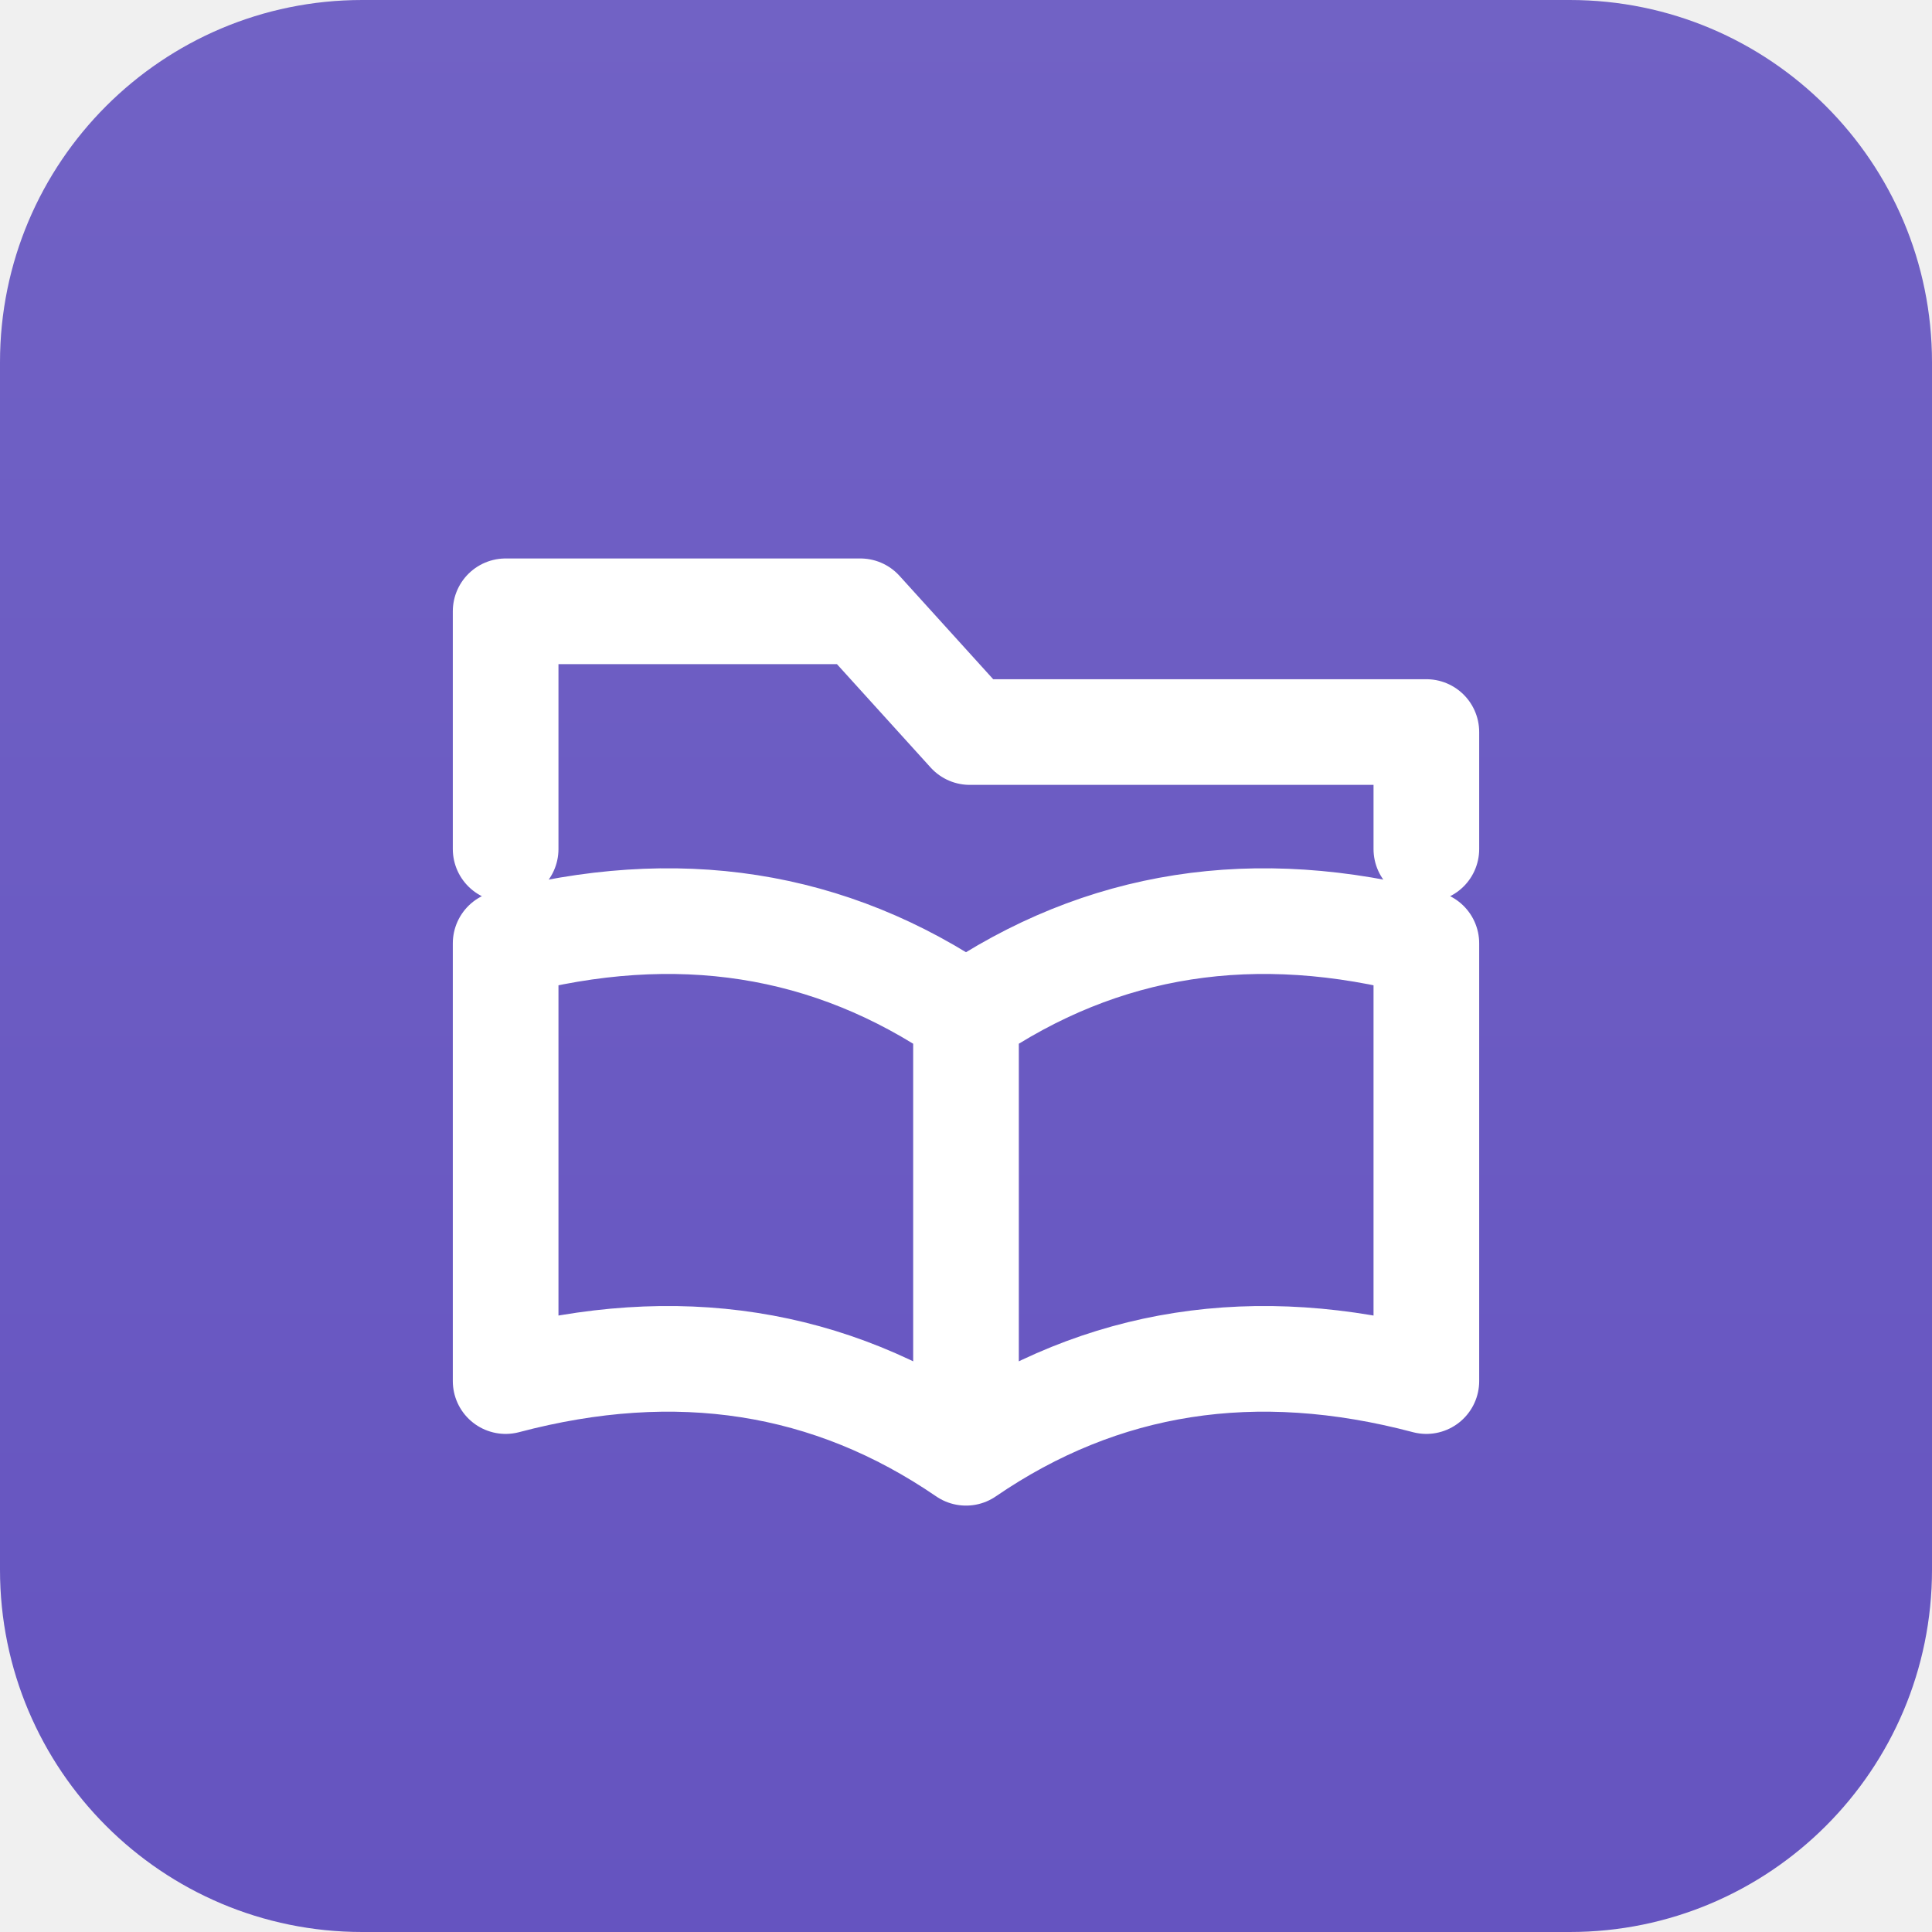
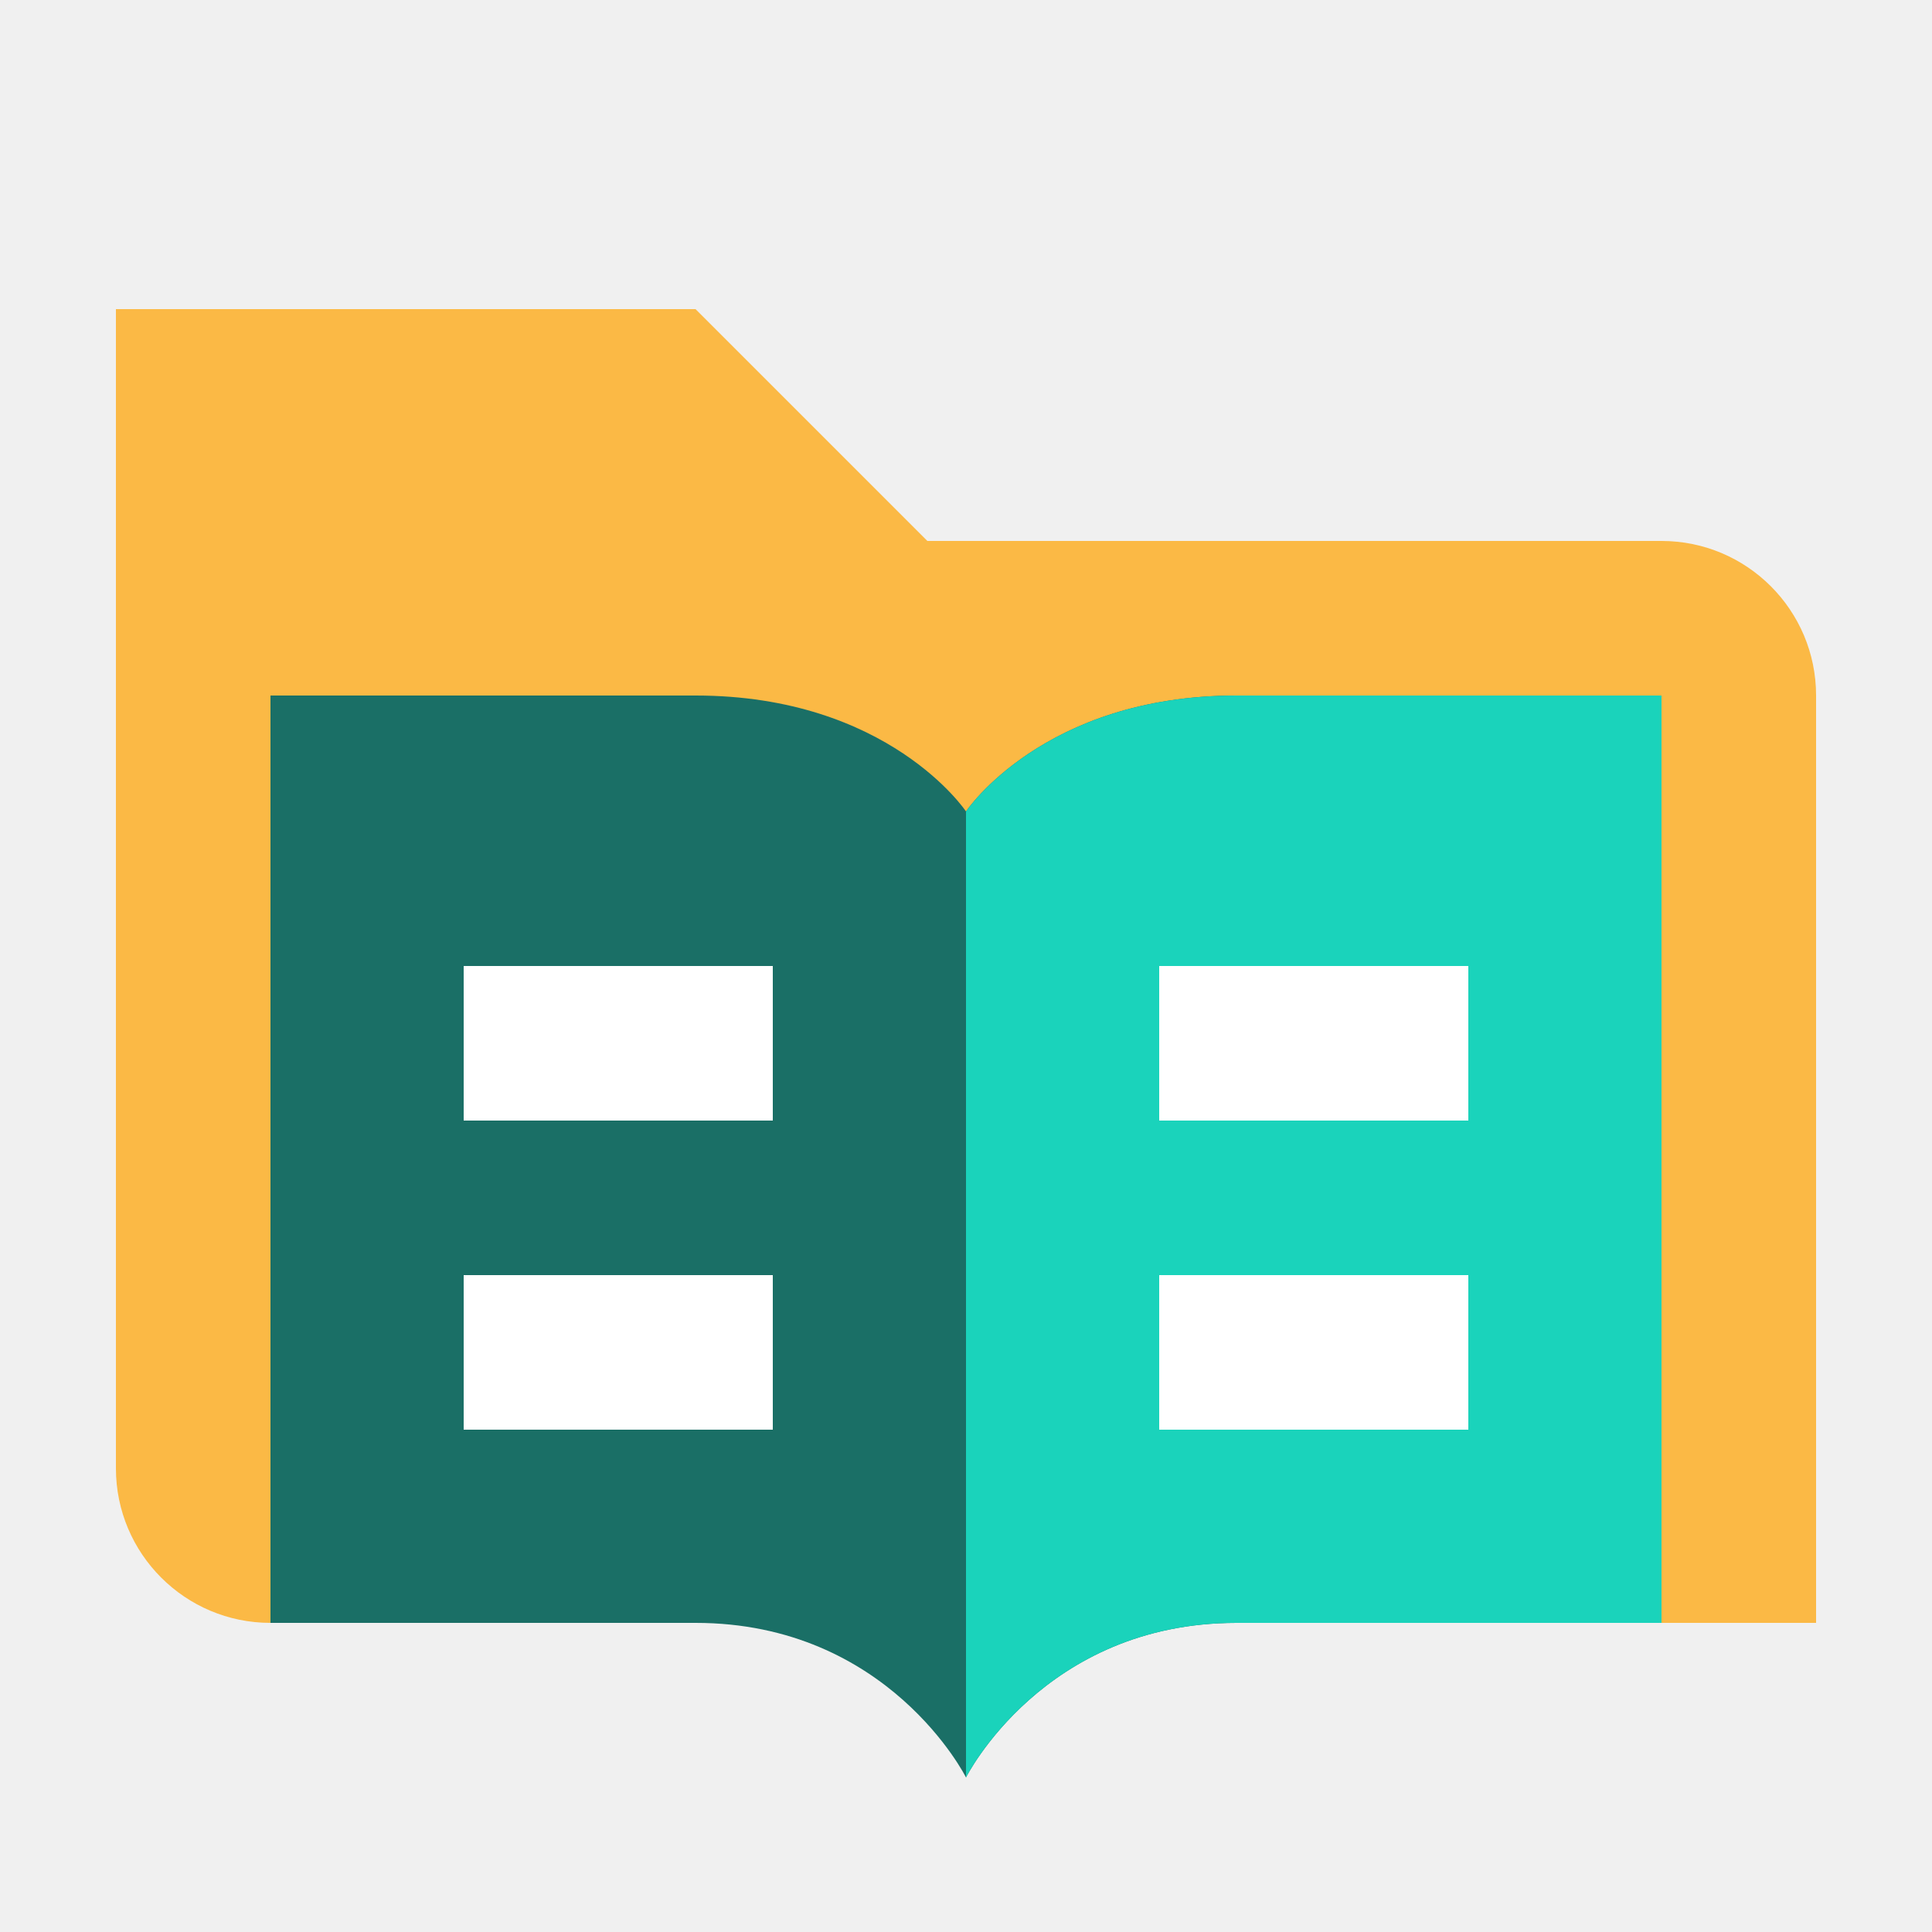
- <svg xmlns="http://www.w3.org/2000/svg" width="512" height="512" viewBox="0 0 512 512">
-   <defs>
-     <linearGradient id="bg_rms_custom_knowledge" x1="0%" y1="0%" x2="0%" y2="100%">
-       <stop offset="0%" stop-color="#7162C5" />
-       <stop offset="100%" stop-color="#6554C0" />
-     </linearGradient>
-   </defs>
-   <rect width="512" height="512" rx="96" fill="url(#bg_rms_custom_knowledge)" />
-   <g fill="none" stroke="#FFFFFF" stroke-width="28" stroke-linecap="round" stroke-linejoin="round">
-     <path d="M134 225v-63h94l29 32h121v31M256 269q-54-37-122-19v116q68-18 122 19 54-37 122-19V250q-68-18-122 19Zm0 0v116" />
-   </g>
+ <svg xmlns="http://www.w3.org/2000/svg" width="512" height="512" viewBox="0 0 50 50">
+   <path d="M3 8h15l6 6h19a4 4 0 0 1 4 4v24H7a4 4 0 0 1-4-4Z" fill="#FBB945" />
+   <path d="M7 18h11c5 0 7 3 7 3s2-3 7-3h11v24H32c-5 0-7 4-7 4s-2-4-7-4H7Z" fill="#1A6F66" />
+   <path d="M25 21s2-3 7-3h11v24H32c-5 0-7 4-7 4Z" fill="#1AD3BB" />
+   <path d="M12 25h8v4h-8zm0 8h8v4h-8zm18-8h8v4h-8zm0 8h8v4h-8z" fill="#fff" />
</svg>
